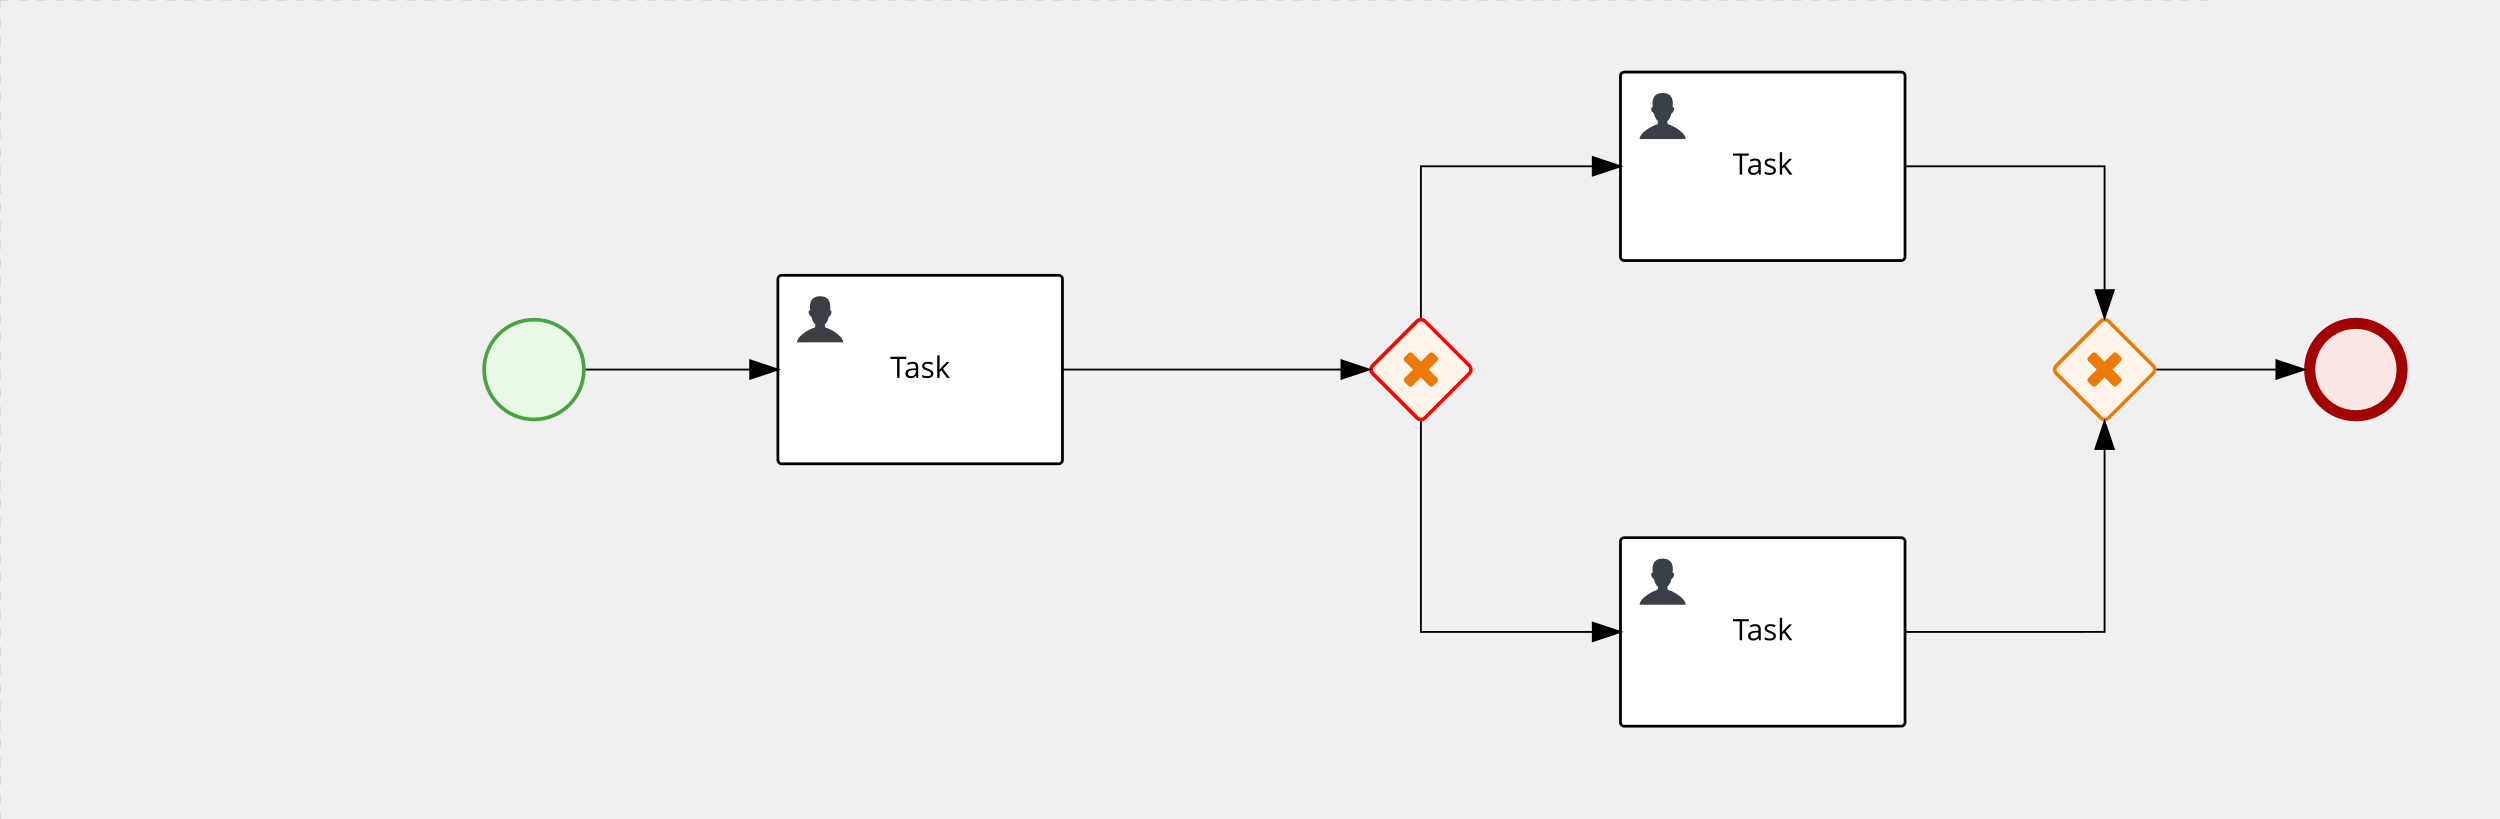
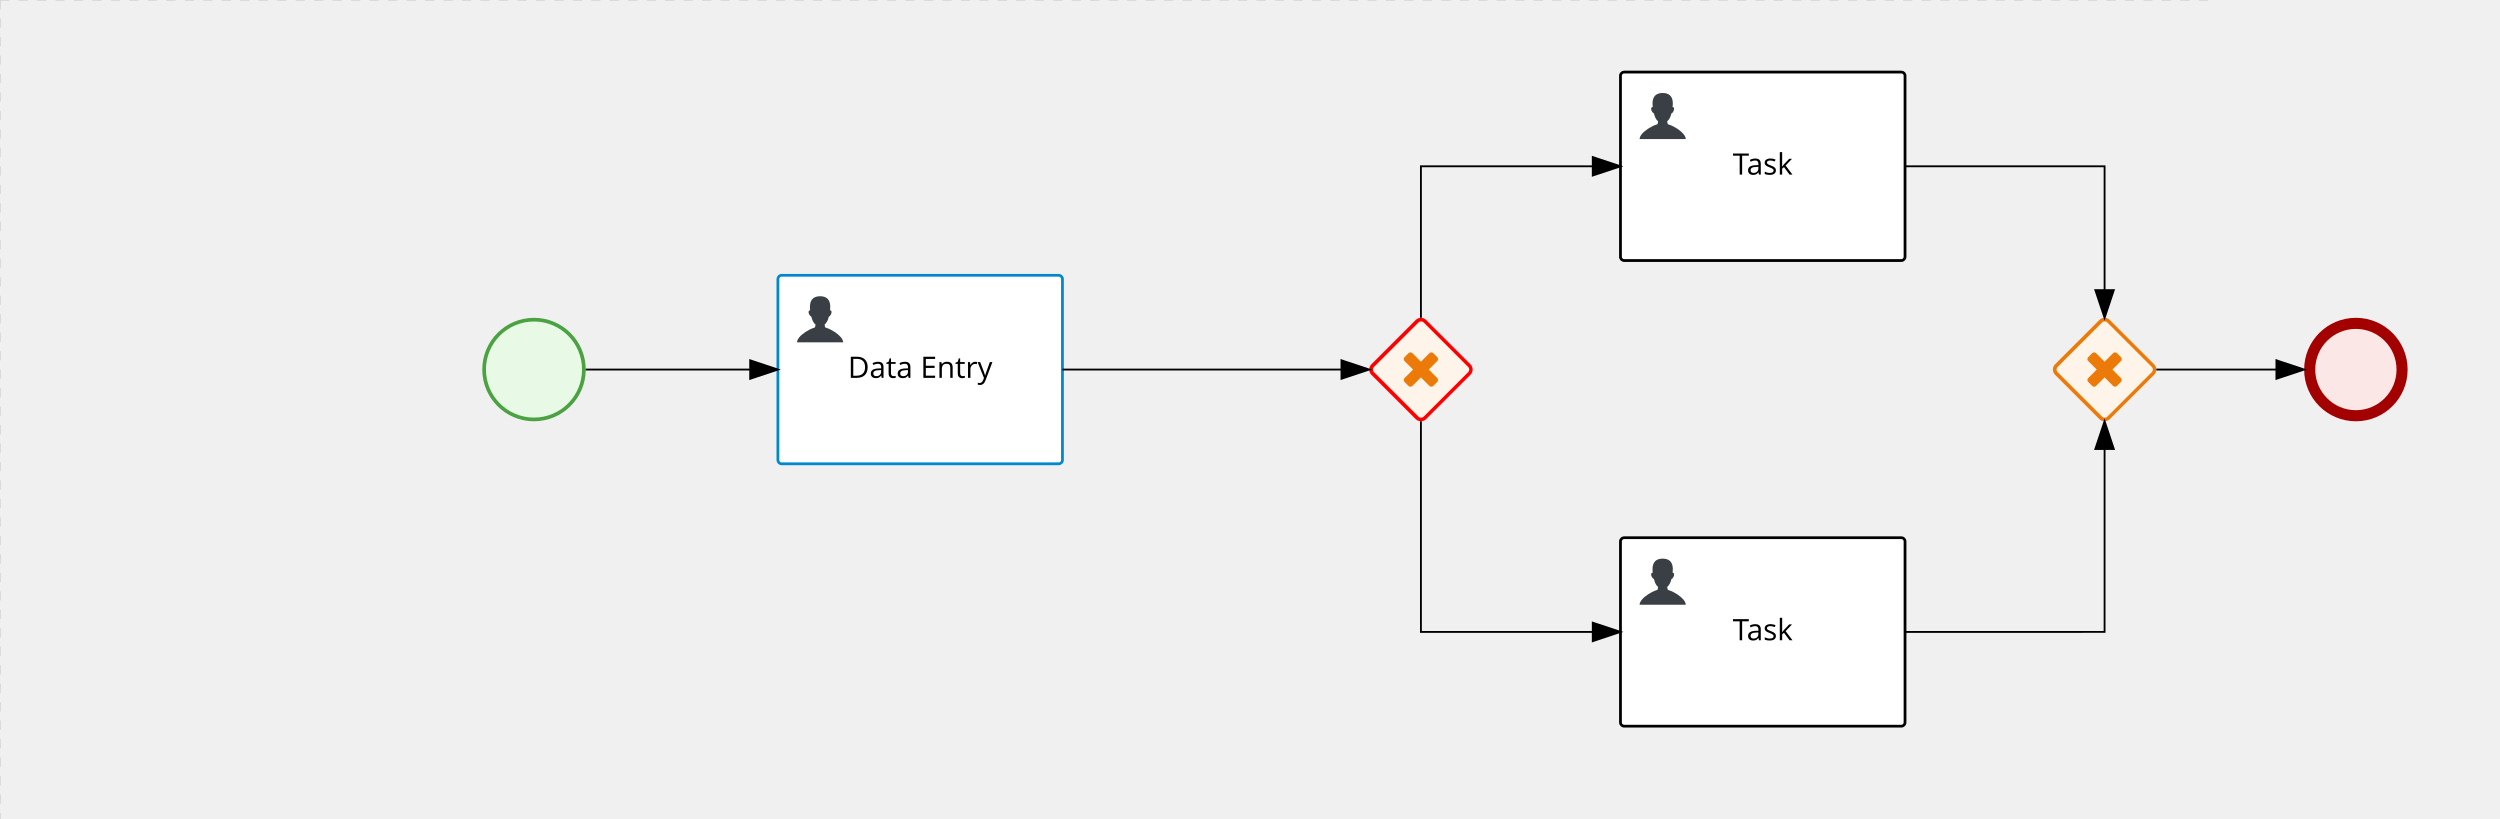
<svg xmlns="http://www.w3.org/2000/svg" version="1.1" width="1353" height="443" viewBox="0 0 1353 443">
  <defs />
  <g transform="matrix(1,0,0,1,0,0)">
    <g>
      <g>
        <g>
          <path fill="none" stroke="#d3d3d3" paint-order="fill stroke markers" d=" M 0 0 L 1200 0" stroke-miterlimit="10" stroke-opacity="0.8" stroke-dasharray="5" />
        </g>
        <g>
          <path fill="none" stroke="#d3d3d3" paint-order="fill stroke markers" d=" M 0 0 L 0 800" stroke-miterlimit="10" stroke-opacity="0.8" stroke-dasharray="5" />
        </g>
      </g>
+       <g id="_7E60B3C5-86F5-4FBC-AF7F-3C49F41F0085" bpmn2nodeid="_7E60B3C5-86F5-4FBC-AF7F-3C49F41F0085" transform="matrix(1,0,0,1,261,172)">
+         <g>
+           <path fill="none" stroke="none" />
+         </g>
+         <g transform="matrix(0.125,0,0,0.125,0,0)">
+           <g transform="matrix(1,0,0,1,0,0)">
+             <path fill="#e8fae6" stroke="none" id="_7E60B3C5-86F5-4FBC-AF7F-3C49F41F0085?shapeType=BACKGROUND" paint-order="stroke fill markers" d=" M 0 0 M 444 224 C 444 263.9 434.2 300.8 414.4 334.5 C 394.7 368.2 368 394.9 334.4 414.5 C 300.8 434.1 263.9 444 224 444 C 184.1 444 147.2 434.2 113.5 414.4 C 79.8 394.7 53.1 368 33.5 334.4 C 13.9 300.8 4 263.9 4 224 C 4 184.1 13.8 147.2 33.6 113.5 C 53.4 79.8 80.1 53.1 113.6 33.5 C 147.1 13.9 184.1 4 224 4 C 263.9 4 300.8 13.8 334.5 33.6 C 368.2 53.4 394.9 80.1 414.5 113.6 C 434.1 147.1 444 184.1 444 224 Z" />
+           </g>
+           <g>
+             <g transform="matrix(1,0,0,1,0,0)">
+               <g transform="matrix(1,0,0,1,0,0)">
+                 <path fill="#4aa241" stroke="none" id="_7E60B3C5-86F5-4FBC-AF7F-3C49F41F0085?shapeType=BORDER&amp;renderType=FILL" paint-order="stroke fill markers" d=" M 0 0 M 224 0 C 100.3 0 0 100.3 0 224 C 0 347.7 100.3 448 224 448 C 347.7 448 448 347.7 448 224 C 448 100.3 347.7 0 224 0 Z M 0 0 M 224 432 C 109.1 432 16 338.9 16 224 C 16 109.1 109.1 16 224 16 C 338.9 16 432 109.1 432 224 C 432 338.9 338.9 432 224 432 Z" />
+               </g>
+             </g>
+           </g>
+         </g>
+         <g transform="matrix(1,0,0,1,28,61)" />
+       </g>
+       <g id="_48335458-28AB-490A-B71D-AE31F1296BA5" bpmn2nodeid="_48335458-28AB-490A-B71D-AE31F1296BA5" transform="matrix(1,0,0,1,877,39)">
+         <g>
+           <path fill="none" stroke="none" />
+         </g>
+         <g transform="matrix(1,0,0,1,0,0)">
+           <path fill="#ffffff" stroke="none" id="_48335458-28AB-490A-B71D-AE31F1296BA5?shapeType=BACKGROUND" paint-order="stroke fill markers" d=" M 2 0 L 152 0 L 152 0 A 2 2 0 0 1 154 2 L 154 100 L 154 100 A 2 2 0 0 1 152 102 L 2 102 L 2 102 A 2 2 0 0 1 0 100 L 0 2 L 0 2 A 2 2 0 0 1 2 0 Z" />
+         </g>
+         <g transform="matrix(1,0,0,1,0,0)">
+           <path fill="none" stroke="#000000" id="_48335458-28AB-490A-B71D-AE31F1296BA5?shapeType=BORDER&amp;renderType=STROKE" paint-order="fill stroke markers" d=" M 2 0 L 152 0 L 152 0 A 2 2 0 0 1 154 2 L 154 100 L 154 100 A 2 2 0 0 1 152 102 L 2 102 L 2 102 A 2 2 0 0 1 0 100 L 0 2 L 0 2 A 2 2 0 0 1 2 0 Z" stroke-miterlimit="10" stroke-width="1.5" stroke-dasharray="" />
+         </g>
+         <g>
+           <g transform="matrix(0.06,0,0,0.06,9.4,9.4)">
+             <g transform="matrix(1,0,0,1,0,0)">
+               <path fill="#393f44" stroke="none" id="_48335458-28AB-490A-B71D-AE31F1296BA5undefined" paint-order="stroke fill markers" d=" M 0 0 M 16 445.21 C 16 440.869 18.784 431.129 22.001 424.217 C 35.768 394.64 77.283 359.28 129 333.084 C 144.516 325.224 157.347 319.964 167.807 317.174 C 171.932 316.074 175.729 314.414 176.525 313.363 C 178.894 310.234 180.914 302.908 181.727 294.5 L 182.5 286.5 L 178.507 283.455 C 166.303 274.146 154.284 251.678 148.04 226.5 C 145.611 216.707 145.056 215.462 142.984 215.158 C 141.703 214.97 138.083 212.243 134.939 209.099 C 123.233 197.393 116.891 177.376 121.44 166.49 C 123.002 162.751 128.155 159.01 131.75 159.004 C 134.448 159 134.471 158.603 132.914 138.788 C 130.927 113.496 134.279 92.265 143.132 74.076 C 152.232 55.38 167.569 42.882 189.049 36.66 C 210.203 30.532 237.797 30.532 258.951 36.66 C 300.042 48.563 318.958 83.806 314.955 141 C 314.32 150.075 313.624 157.788 313.409 158.14 C 313.194 158.493 314.575 159.073 316.479 159.43 C 328.929 161.766 330.986 177.018 321.496 196.621 C 316.903 206.109 309.357 214.508 304.817 215.185 C 303.023 215.453 302.293 217.146 299.943 226.5 C 296.659 239.567 294.474 245.305 287.948 257.995 C 282.491 268.606 273.035 281.109 268.108 284.229 L 264.871 286.278 L 265.518 292.889 C 266.345 301.33 268.639 309.871 270.877 312.837 C 272.067 314.415 275.002 315.79 280.063 317.139 C 291.069 320.075 303.617 325.274 321 334.102 C 369.815 358.891 410.848 393.758 425.032 422.5 C 429.07 430.682 432 440.232 432 445.21 L 432 448 L 224 448 L 16 448 L 16 445.21 Z" />
+             </g>
+           </g>
+         </g>
+         <g transform="matrix(1,0,0,1,4.04,13.68)">
+           <g transform="matrix(0.04,0,0,0.04,63.36,69.12)">
+             <g transform="matrix(1,0,0,1,0,0)">
+               <path fill="none" stroke="none" />
+             </g>
+             <g transform="matrix(1,0,0,1,0,0)">
+               <path fill="none" stroke="none" />
+             </g>
+           </g>
+         </g>
+         <g transform="matrix(1,0,0,1,60.75,43.5)">
+           <text fill="#000000" stroke="none" font-family="Open Sans" font-size="12pt" font-style="normal" font-weight="normal" text-decoration="normal" x="16.25" y="12" text-anchor="middle" dominant-baseline="alphabetic">Task</text>
+         </g>
+       </g>
+       <g id="_F8A2582E-1308-4463-AD0D-CFB6869BFDBD" bpmn2nodeid="_F8A2582E-1308-4463-AD0D-CFB6869BFDBD" transform="matrix(1,0,0,1,877,291)">
+         <g>
+           <path fill="none" stroke="none" />
+         </g>
+         <g transform="matrix(1,0,0,1,0,0)">
+           <path fill="#ffffff" stroke="none" id="_F8A2582E-1308-4463-AD0D-CFB6869BFDBD?shapeType=BACKGROUND" paint-order="stroke fill markers" d=" M 2 0 L 152 0 L 152 0 A 2 2 0 0 1 154 2 L 154 100 L 154 100 A 2 2 0 0 1 152 102 L 2 102 L 2 102 A 2 2 0 0 1 0 100 L 0 2 L 0 2 A 2 2 0 0 1 2 0 Z" />
+         </g>
+         <g transform="matrix(1,0,0,1,0,0)">
+           <path fill="none" stroke="#000000" id="_F8A2582E-1308-4463-AD0D-CFB6869BFDBD?shapeType=BORDER&amp;renderType=STROKE" paint-order="fill stroke markers" d=" M 2 0 L 152 0 L 152 0 A 2 2 0 0 1 154 2 L 154 100 L 154 100 A 2 2 0 0 1 152 102 L 2 102 L 2 102 A 2 2 0 0 1 0 100 L 0 2 L 0 2 A 2 2 0 0 1 2 0 Z" stroke-miterlimit="10" stroke-width="1.5" stroke-dasharray="" />
+         </g>
+         <g>
+           <g transform="matrix(0.06,0,0,0.06,9.4,9.4)">
+             <g transform="matrix(1,0,0,1,0,0)">
+               <path fill="#393f44" stroke="none" id="_F8A2582E-1308-4463-AD0D-CFB6869BFDBDundefined" paint-order="stroke fill markers" d=" M 0 0 M 16 445.21 C 16 440.869 18.784 431.129 22.001 424.217 C 35.768 394.64 77.283 359.28 129 333.084 C 144.516 325.224 157.347 319.964 167.807 317.174 C 171.932 316.074 175.729 314.414 176.525 313.363 C 178.894 310.234 180.914 302.908 181.727 294.5 L 182.5 286.5 L 178.507 283.455 C 166.303 274.146 154.284 251.678 148.04 226.5 C 145.611 216.707 145.056 215.462 142.984 215.158 C 141.703 214.97 138.083 212.243 134.939 209.099 C 123.233 197.393 116.891 177.376 121.44 166.49 C 123.002 162.751 128.155 159.01 131.75 159.004 C 134.448 159 134.471 158.603 132.914 138.788 C 130.927 113.496 134.279 92.265 143.132 74.076 C 152.232 55.38 167.569 42.882 189.049 36.66 C 210.203 30.532 237.797 30.532 258.951 36.66 C 300.042 48.563 318.958 83.806 314.955 141 C 314.32 150.075 313.624 157.788 313.409 158.14 C 313.194 158.493 314.575 159.073 316.479 159.43 C 328.929 161.766 330.986 177.018 321.496 196.621 C 316.903 206.109 309.357 214.508 304.817 215.185 C 303.023 215.453 302.293 217.146 299.943 226.5 C 296.659 239.567 294.474 245.305 287.948 257.995 C 282.491 268.606 273.035 281.109 268.108 284.229 L 264.871 286.278 L 265.518 292.889 C 266.345 301.33 268.639 309.871 270.877 312.837 C 272.067 314.415 275.002 315.79 280.063 317.139 C 291.069 320.075 303.617 325.274 321 334.102 C 369.815 358.891 410.848 393.758 425.032 422.5 C 429.07 430.682 432 440.232 432 445.21 L 432 448 L 224 448 L 16 448 L 16 445.21 Z" />
+             </g>
+           </g>
+         </g>
+         <g transform="matrix(1,0,0,1,4.04,13.68)">
+           <g transform="matrix(0.04,0,0,0.04,63.36,69.12)">
+             <g transform="matrix(1,0,0,1,0,0)">
+               <path fill="none" stroke="none" />
+             </g>
+             <g transform="matrix(1,0,0,1,0,0)">
+               <path fill="none" stroke="none" />
+             </g>
+           </g>
+         </g>
+         <g transform="matrix(1,0,0,1,60.75,43.5)">
+           <text fill="#000000" stroke="none" font-family="Open Sans" font-size="12pt" font-style="normal" font-weight="normal" text-decoration="normal" x="16.25" y="12" text-anchor="middle" dominant-baseline="alphabetic">Task</text>
+         </g>
+       </g>
      <g id="_90EE9D54-57E9-41E7-BA7E-F520B3EC6B05" bpmn2nodeid="_90EE9D54-57E9-41E7-BA7E-F520B3EC6B05" transform="matrix(1,0,0,1,741,172)">
        <g>
          <path fill="none" stroke="none" />
        </g>
        <g transform="matrix(0.125,0,0,0.125,0,0)">
          <g transform="matrix(1,0,0,1,0,0)">
            <path fill="#fef4ea" stroke="none" id="_90EE9D54-57E9-41E7-BA7E-F520B3EC6B05?shapeType=BACKGROUND" paint-order="stroke fill markers" d=" M 0 0 M 224.4 4.3 C 216.4 4.3 208.4 7.3 202.3 13.4 L 13.5 202.2 C 1.3 214.4 1.3 234.2 13.5 246.4 L 202.2 435.1 C 208.3 441.2 216.4 444.2 224.3 444.2 C 232.2 444.2 240.3 441.2 246.4 435.1 L 435.1 246.4 C 447.3 234.2 447.3 214.4 435.1 202.2 L 246.5 13.4 C 240.4 7.3 232.4 4.3 224.4 4.3 L 224.4 4.3 Z" />
          </g>
          <g>
            <g transform="matrix(1,0,0,1,0,0)">
              <g transform="matrix(1,0,0,1,0,0)">
                <path fill="rgb(255,0,0)" stroke="none" id="_90EE9D54-57E9-41E7-BA7E-F520B3EC6B05?shapeType=BORDER&amp;renderType=FILL" paint-order="stroke fill markers" d=" M 0 0 M 20.8 212.7 L 213.3 20.2 C 219.6 13.9 229.7 13.9 235.9 20.2 L 428.4 212.7 C 434.7 219 434.7 229.1 428.4 235.3 L 235.9 427.8 C 229.6 434.1 219.5 434.1 213.3 427.8 L 20.8 235.3 C 14.5 229.1 14.5 218.9 20.8 212.7 L 20.8 212.7 Z M 0 0 M 0 224 C 0 232.1 3.1 240.3 9.3 246.5 L 201.5 438.7 C 213.9 451.1 234.1 451.1 246.5 438.7 L 438.7 246.5 C 444.9 240.3 448 232.1 448 224 C 448 215.9 444.9 207.7 438.7 201.5 L 246.5 9.3 C 234.1 -3.1 213.9 -3.1 201.5 9.3 L 9.3 201.5 C 3.1 207.7 0 215.9 0 224 L 0 224 Z" />
              </g>
            </g>
          </g>
          <g>
            <g transform="matrix(1,0,0,1,0,0)">
              <g transform="matrix(1,0,0,1,0,0)">
                <path fill="#ec7a08" stroke="none" id="_90EE9D54-57E9-41E7-BA7E-F520B3EC6B05undefined" paint-order="stroke fill markers" d=" M 0 0 M 298.2 269.2 C 298.2 272.6 297.1 275.3 294.7 277.7 L 277.7 294.7 C 275.3 297.1 272.6 298.2 269.2 298.2 C 265.8 298.2 263.1 297.1 260.7 294.7 L 224 258 L 187.2 294.8 C 184.8 297.2 182.1 298.3 178.7 298.3 C 175.3 298.3 172.6 297.2 170.2 294.8 L 153.2 277.8 C 150.8 275.4 149.7 272.7 149.7 269.3 C 149.7 265.9 150.8 263.2 153.2 260.8 L 190 224 L 153.2 187.2 C 150.8 184.8 149.7 182 149.7 178.7 C 149.7 175.3 150.8 172.5 153.2 170.2 L 170.2 153.2 C 172.6 150.8 175.3 149.7 178.7 149.7 C 182.1 149.7 184.8 150.8 187.2 153.2 L 224 190 L 260.8 153.2 C 263.2 150.8 265.9 149.7 269.3 149.7 C 272.7 149.7 275.4 150.8 277.8 153.2 L 294.8 170.2 C 297.2 172.5 298.3 175.3 298.3 178.7 C 298.3 182 297.2 184.8 294.8 187.2 L 258 224 L 294.8 260.8 C 297.1 263.1 298.2 265.9 298.2 269.2 Z" />
              </g>
            </g>
          </g>
        </g>
        <g transform="matrix(1,0,0,1,28,61)" />
      </g>
-       <g transform="matrix(1,0,0,1,741,172)" />
      <g id="_EBA0CFC2-33D1-4EF9-A200-9CD211929A92" bpmn2nodeid="_EBA0CFC2-33D1-4EF9-A200-9CD211929A92" transform="matrix(1,0,0,1,1111,172)">
        <g>
          <path fill="none" stroke="none" />
        </g>
        <g transform="matrix(0.125,0,0,0.125,0,0)">
          <g transform="matrix(1,0,0,1,0,0)">
            <path fill="#fef4ea" stroke="none" id="_EBA0CFC2-33D1-4EF9-A200-9CD211929A92?shapeType=BACKGROUND" paint-order="stroke fill markers" d=" M 0 0 M 224.4 4.3 C 216.4 4.3 208.4 7.3 202.3 13.4 L 13.5 202.2 C 1.3 214.4 1.3 234.2 13.5 246.4 L 202.2 435.1 C 208.3 441.2 216.4 444.2 224.3 444.2 C 232.2 444.2 240.3 441.2 246.4 435.1 L 435.1 246.4 C 447.3 234.2 447.3 214.4 435.1 202.2 L 246.5 13.4 C 240.4 7.3 232.4 4.3 224.4 4.3 L 224.4 4.3 Z" />
          </g>
          <g>
            <g transform="matrix(1,0,0,1,0,0)">
              <g transform="matrix(1,0,0,1,0,0)">
-                 <path fill="rgb(236,122,8)" stroke="none" id="_EBA0CFC2-33D1-4EF9-A200-9CD211929A92?shapeType=BORDER&amp;renderType=FILL" paint-order="stroke fill markers" d=" M 0 0 M 20.8 212.7 L 213.3 20.2 C 219.6 13.9 229.7 13.9 235.9 20.2 L 428.4 212.7 C 434.7 219 434.7 229.1 428.4 235.3 L 235.9 427.8 C 229.6 434.1 219.5 434.1 213.3 427.8 L 20.8 235.3 C 14.5 229.1 14.5 218.9 20.8 212.7 L 20.8 212.7 Z M 0 0 M 0 224 C 0 232.1 3.1 240.3 9.3 246.5 L 201.5 438.7 C 213.9 451.1 234.1 451.1 246.5 438.7 L 438.7 246.5 C 444.9 240.3 448 232.1 448 224 C 448 215.9 444.9 207.7 438.7 201.5 L 246.5 9.3 C 234.1 -3.1 213.9 -3.1 201.5 9.3 L 9.3 201.5 C 3.1 207.7 0 215.9 0 224 L 0 224 Z" />
+                 <path fill="#ec7a08" stroke="none" id="_EBA0CFC2-33D1-4EF9-A200-9CD211929A92?shapeType=BORDER&amp;renderType=FILL" paint-order="stroke fill markers" d=" M 0 0 M 20.8 212.7 L 213.3 20.2 C 219.6 13.9 229.7 13.9 235.9 20.2 L 428.4 212.7 C 434.7 219 434.7 229.1 428.4 235.3 L 235.9 427.8 C 229.6 434.1 219.5 434.1 213.3 427.8 L 20.8 235.3 C 14.5 229.1 14.5 218.9 20.8 212.7 L 20.8 212.7 Z M 0 0 M 0 224 C 0 232.1 3.1 240.3 9.3 246.5 L 201.5 438.7 C 213.9 451.1 234.1 451.1 246.5 438.7 L 438.7 246.5 C 444.9 240.3 448 232.1 448 224 C 448 215.9 444.9 207.7 438.7 201.5 L 246.5 9.3 C 234.1 -3.1 213.9 -3.1 201.5 9.3 L 9.3 201.5 C 3.1 207.7 0 215.9 0 224 L 0 224 Z" />
              </g>
            </g>
          </g>
          <g>
            <g transform="matrix(1,0,0,1,0,0)">
              <g transform="matrix(1,0,0,1,0,0)">
                <path fill="#ec7a08" stroke="none" id="_EBA0CFC2-33D1-4EF9-A200-9CD211929A92undefined" paint-order="stroke fill markers" d=" M 0 0 M 298.2 269.2 C 298.2 272.6 297.1 275.3 294.7 277.7 L 277.7 294.7 C 275.3 297.1 272.6 298.2 269.2 298.2 C 265.8 298.2 263.1 297.1 260.7 294.7 L 224 258 L 187.2 294.8 C 184.8 297.2 182.1 298.3 178.7 298.3 C 175.3 298.3 172.6 297.2 170.2 294.8 L 153.2 277.8 C 150.8 275.4 149.7 272.7 149.7 269.3 C 149.7 265.9 150.8 263.2 153.2 260.8 L 190 224 L 153.2 187.2 C 150.8 184.8 149.7 182 149.7 178.7 C 149.7 175.3 150.8 172.5 153.2 170.2 L 170.2 153.2 C 172.6 150.8 175.3 149.7 178.7 149.7 C 182.1 149.7 184.8 150.8 187.2 153.2 L 224 190 L 260.8 153.2 C 263.2 150.8 265.9 149.7 269.3 149.7 C 272.7 149.7 275.4 150.8 277.8 153.2 L 294.8 170.2 C 297.2 172.5 298.3 175.3 298.3 178.7 C 298.3 182 297.2 184.8 294.8 187.2 L 258 224 L 294.8 260.8 C 297.1 263.1 298.2 265.9 298.2 269.2 Z" />
              </g>
            </g>
          </g>
        </g>
        <g transform="matrix(1,0,0,1,28,61)" />
      </g>
-       <g transform="matrix(1,0,0,1,1111,172)" />
+       <g id="_688BF893-CCF3-413D-9069-D10E227BC680" bpmn2nodeid="_688BF893-CCF3-413D-9069-D10E227BC680" transform="matrix(1,0,0,1,421,149)">
+         <g>
+           <path fill="none" stroke="none" />
+         </g>
+         <g transform="matrix(1,0,0,1,0,0)">
+           <path fill="#ffffff" stroke="none" id="_688BF893-CCF3-413D-9069-D10E227BC680?shapeType=BACKGROUND" paint-order="stroke fill markers" d=" M 2 0 L 152 0 L 152 0 A 2 2 0 0 1 154 2 L 154 100 L 154 100 A 2 2 0 0 1 152 102 L 2 102 L 2 102 A 2 2 0 0 1 0 100 L 0 2 L 0 2 A 2 2 0 0 1 2 0 Z" />
+         </g>
+         <g transform="matrix(1,0,0,1,0,0)">
+           <path fill="none" stroke="rgb(0,136,206)" id="_688BF893-CCF3-413D-9069-D10E227BC680?shapeType=BORDER&amp;renderType=STROKE" paint-order="fill stroke markers" d=" M 2 0 L 152 0 L 152 0 A 2 2 0 0 1 154 2 L 154 100 L 154 100 A 2 2 0 0 1 152 102 L 2 102 L 2 102 A 2 2 0 0 1 0 100 L 0 2 L 0 2 A 2 2 0 0 1 2 0 Z" stroke-miterlimit="10" stroke-width="1.5" stroke-dasharray="" />
+         </g>
+         <g>
+           <g transform="matrix(0.06,0,0,0.06,9.4,9.4)">
+             <g transform="matrix(1,0,0,1,0,0)">
+               <path fill="#393f44" stroke="none" id="_688BF893-CCF3-413D-9069-D10E227BC680undefined" paint-order="stroke fill markers" d=" M 0 0 M 16 445.21 C 16 440.869 18.784 431.129 22.001 424.217 C 35.768 394.64 77.283 359.28 129 333.084 C 144.516 325.224 157.347 319.964 167.807 317.174 C 171.932 316.074 175.729 314.414 176.525 313.363 C 178.894 310.234 180.914 302.908 181.727 294.5 L 182.5 286.5 L 178.507 283.455 C 166.303 274.146 154.284 251.678 148.04 226.5 C 145.611 216.707 145.056 215.462 142.984 215.158 C 141.703 214.97 138.083 212.243 134.939 209.099 C 123.233 197.393 116.891 177.376 121.44 166.49 C 123.002 162.751 128.155 159.01 131.75 159.004 C 134.448 159 134.471 158.603 132.914 138.788 C 130.927 113.496 134.279 92.265 143.132 74.076 C 152.232 55.38 167.569 42.882 189.049 36.66 C 210.203 30.532 237.797 30.532 258.951 36.66 C 300.042 48.563 318.958 83.806 314.955 141 C 314.32 150.075 313.624 157.788 313.409 158.14 C 313.194 158.493 314.575 159.073 316.479 159.43 C 328.929 161.766 330.986 177.018 321.496 196.621 C 316.903 206.109 309.357 214.508 304.817 215.185 C 303.023 215.453 302.293 217.146 299.943 226.5 C 296.659 239.567 294.474 245.305 287.948 257.995 C 282.491 268.606 273.035 281.109 268.108 284.229 L 264.871 286.278 L 265.518 292.889 C 266.345 301.33 268.639 309.871 270.877 312.837 C 272.067 314.415 275.002 315.79 280.063 317.139 C 291.069 320.075 303.617 325.274 321 334.102 C 369.815 358.891 410.848 393.758 425.032 422.5 C 429.07 430.682 432 440.232 432 445.21 L 432 448 L 224 448 L 16 448 L 16 445.21 Z" />
+             </g>
+           </g>
+         </g>
+         <g transform="matrix(1,0,0,1,4.04,13.68)">
+           <g transform="matrix(0.04,0,0,0.04,63.36,69.12)">
+             <g transform="matrix(1,0,0,1,0,0)">
+               <path fill="none" stroke="none" />
+             </g>
+             <g transform="matrix(1,0,0,1,0,0)">
+               <path fill="none" stroke="none" />
+             </g>
+           </g>
+         </g>
+         <g transform="matrix(1,0,0,1,37.88672,43.5)">
+           <text fill="#000000" stroke="none" font-family="Open Sans" font-size="12pt" font-style="normal" font-weight="normal" text-decoration="normal" x="39.113" y="12" text-anchor="middle" dominant-baseline="alphabetic">Data Entry</text>
+         </g>
+       </g>
      <g id="_985C3D8A-359D-4E81-978A-1CBE9A090119" bpmn2nodeid="_985C3D8A-359D-4E81-978A-1CBE9A090119" transform="matrix(1,0,0,1,1247,172)">
        <g>
          <path fill="none" stroke="none" />
        </g>
        <g transform="matrix(0.125,0,0,0.125,0,0)">
          <g transform="matrix(1,0,0,1,0,0)">
            <path fill="#fce7e7" stroke="none" id="_985C3D8A-359D-4E81-978A-1CBE9A090119?shapeType=BACKGROUND" paint-order="stroke fill markers" d=" M 0 0 M 444 224 C 444 263.9 434.2 300.8 414.4 334.5 C 394.7 368.2 368 394.9 334.4 414.5 C 300.8 434.1 263.9 444 224 444 C 184.1 444 147.2 434.2 113.5 414.4 C 79.8 394.7 53.1 368 33.5 334.4 C 13.9 300.8 4 263.9 4 224 C 4 184.1 13.8 147.2 33.6 113.5 C 53.4 79.8 80.1 53.1 113.6 33.5 C 147.1 13.9 184.1 4 224 4 C 263.9 4 300.8 13.8 334.5 33.6 C 368.2 53.4 394.9 80.1 414.5 113.6 C 434.1 147.1 444 184.1 444 224 Z" />
          </g>
          <g>
            <g transform="matrix(1,0,0,1,0,0)">
              <g transform="matrix(1,0,0,1,0,0)">
-                 <path fill="rgb(163,0,0)" stroke="none" id="_985C3D8A-359D-4E81-978A-1CBE9A090119?shapeType=BORDER&amp;renderType=FILL" paint-order="stroke fill markers" d=" M 0 0 M 224 0 C 100.3 0 0 100.3 0 224 C 0 347.7 100.3 448 224 448 C 347.7 448 448 347.7 448 224 C 448 100.3 347.7 0 224 0 Z M 0 0 M 224 400 C 126.8 400 48 321.2 48 224 C 48 126.8 126.8 48 224 48 C 321.2 48 400 126.8 400 224 C 400 321.2 321.2 400 224 400 Z" />
-               </g>
-             </g>
-           </g>
-         </g>
-         <g transform="matrix(1,0,0,1,28,61)" />
+                 <path fill="#a30000" stroke="none" id="_985C3D8A-359D-4E81-978A-1CBE9A090119?shapeType=BORDER&amp;renderType=FILL" paint-order="stroke fill markers" d=" M 0 0 M 224 0 C 100.3 0 0 100.3 0 224 C 0 347.7 100.3 448 224 448 C 347.7 448 448 347.7 448 224 C 448 100.3 347.7 0 224 0 Z M 0 0 M 224 400 C 126.8 400 48 321.2 48 224 C 48 126.8 126.8 48 224 48 C 321.2 48 400 126.8 400 224 C 400 321.2 321.2 400 224 400 Z" />
+               </g>
+             </g>
+           </g>
+         </g>
+         <g transform="matrix(1,0,0,1,28,61)" />
+       </g>
+       <g id="_D623FFFF-8824-4CA9-8C5D-EF0332BA43A7" bpmn2nodeid="_D623FFFF-8824-4CA9-8C5D-EF0332BA43A7">
+         <g>
+           <path fill="none" stroke="#000000" paint-order="fill stroke markers" d=" M 317 200 L 406 200" stroke-miterlimit="10" stroke-dasharray="" />
+         </g>
+         <g transform="matrix(1,0,0,1,317,200)" />
+         <g transform="matrix(6.123233995736766e-17,1,-1,6.123233995736766e-17,421,195)">
+           <path fill="#000000" stroke="#000000" paint-order="fill stroke markers" d=" M 10 15 L 0 15 L 5 0 Z" stroke-miterlimit="10" stroke-dasharray="" />
+         </g>
+         <g transform="matrix(1,0,0,1,317,190)" />
+       </g>
+       <g id="_8F7C4970-D48C-4BAA-94D7-47503FB28410" bpmn2nodeid="_8F7C4970-D48C-4BAA-94D7-47503FB28410">
+         <g>
+           <path fill="none" stroke="#000000" paint-order="fill stroke markers" d=" M 575 200 L 726 200" stroke-miterlimit="10" stroke-dasharray="" />
+         </g>
+         <g transform="matrix(1,0,0,1,575,200)" />
+         <g transform="matrix(6.123233995736766e-17,1,-1,6.123233995736766e-17,741,195)">
+           <path fill="#000000" stroke="#000000" paint-order="fill stroke markers" d=" M 10 15 L 0 15 L 5 0 Z" stroke-miterlimit="10" stroke-dasharray="" />
+         </g>
+         <g transform="matrix(1,0,0,1,575,190)" />
+       </g>
+       <g id="_74A4690D-B76E-4D29-B8B5-31FD90FFBFB4" bpmn2nodeid="_74A4690D-B76E-4D29-B8B5-31FD90FFBFB4">
+         <g>
+           <path fill="none" stroke="#000000" paint-order="fill stroke markers" d=" M 769 172 L 769 90 L 862 90" stroke-miterlimit="10" stroke-dasharray="" />
+         </g>
+         <g transform="matrix(1,0,0,1,769,172)" />
+         <g transform="matrix(6.123233995736766e-17,1,-1,6.123233995736766e-17,877,85)">
+           <path fill="#000000" stroke="#000000" paint-order="fill stroke markers" d=" M 10 15 L 0 15 L 5 0 Z" stroke-miterlimit="10" stroke-dasharray="" />
+         </g>
+         <g transform="matrix(1,0,0,1,779,131)" />
+       </g>
+       <g id="_CA67B4BE-5838-4C69-8FA0-1A9A695B2106" bpmn2nodeid="_CA67B4BE-5838-4C69-8FA0-1A9A695B2106">
+         <g>
+           <path fill="none" stroke="#000000" paint-order="fill stroke markers" d=" M 1031 90 L 1139 90 L 1139 157" stroke-miterlimit="10" stroke-dasharray="" />
+         </g>
+         <g transform="matrix(1,0,0,1,1031,90)" />
+         <g transform="matrix(-1,1.2246467991473532e-16,-1.2246467991473532e-16,-1,1144,172)">
+           <path fill="#000000" stroke="#000000" paint-order="fill stroke markers" d=" M 10 15 L 0 15 L 5 0 Z" stroke-miterlimit="10" stroke-dasharray="" />
+         </g>
+         <g transform="matrix(1,0,0,1,1031,80)" />
      </g>
      <g id="_23FAC9B6-E84D-4505-B337-CB98E7A8E75C" bpmn2nodeid="_23FAC9B6-E84D-4505-B337-CB98E7A8E75C">
        <g>
          <path fill="none" stroke="#000000" paint-order="fill stroke markers" d=" M 1167 200 L 1232 200" stroke-miterlimit="10" stroke-dasharray="" />
        </g>
        <g transform="matrix(1,0,0,1,1167,200)" />
        <g transform="matrix(6.123233995736766e-17,1,-1,6.123233995736766e-17,1247,195)">
          <path fill="#000000" stroke="#000000" paint-order="fill stroke markers" d=" M 10 15 L 0 15 L 5 0 Z" stroke-miterlimit="10" stroke-dasharray="" />
        </g>
        <g transform="matrix(1,0,0,1,1167,190)" />
      </g>
-       <g transform="matrix(1,0,0,1,1247,172)" />
-       <g id="_48335458-28AB-490A-B71D-AE31F1296BA5" bpmn2nodeid="_48335458-28AB-490A-B71D-AE31F1296BA5" transform="matrix(1,0,0,1,877,39)">
-         <g>
-           <path fill="none" stroke="none" />
-         </g>
-         <g transform="matrix(1,0,0,1,0,0)">
-           <path fill="#ffffff" stroke="none" id="_48335458-28AB-490A-B71D-AE31F1296BA5?shapeType=BACKGROUND" paint-order="stroke fill markers" d=" M 2 0 L 152 0 L 152 0 A 2 2 0 0 1 154 2 L 154 100 L 154 100 A 2 2 0 0 1 152 102 L 2 102 L 2 102 A 2 2 0 0 1 0 100 L 0 2 L 0 2 A 2 2 0 0 1 2 0 Z" />
-         </g>
-         <g transform="matrix(1,0,0,1,0,0)">
-           <path fill="none" stroke="rgb(0,0,0)" id="_48335458-28AB-490A-B71D-AE31F1296BA5?shapeType=BORDER&amp;renderType=STROKE" paint-order="fill stroke markers" d=" M 2 0 L 152 0 L 152 0 A 2 2 0 0 1 154 2 L 154 100 L 154 100 A 2 2 0 0 1 152 102 L 2 102 L 2 102 A 2 2 0 0 1 0 100 L 0 2 L 0 2 A 2 2 0 0 1 2 0 Z" stroke-miterlimit="10" stroke-width="1.5" stroke-dasharray="" />
-         </g>
-         <g>
-           <g transform="matrix(0.06,0,0,0.06,9.4,9.4)">
-             <g transform="matrix(1,0,0,1,0,0)">
-               <path fill="#393f44" stroke="none" id="_48335458-28AB-490A-B71D-AE31F1296BA5undefined" paint-order="stroke fill markers" d=" M 0 0 M 16 445.21 C 16 440.869 18.784 431.129 22.001 424.217 C 35.768 394.64 77.283 359.28 129 333.084 C 144.516 325.224 157.347 319.964 167.807 317.174 C 171.932 316.074 175.729 314.414 176.525 313.363 C 178.894 310.234 180.914 302.908 181.727 294.5 L 182.5 286.5 L 178.507 283.455 C 166.303 274.146 154.284 251.678 148.04 226.5 C 145.611 216.707 145.056 215.462 142.984 215.158 C 141.703 214.97 138.083 212.243 134.939 209.099 C 123.233 197.393 116.891 177.376 121.44 166.49 C 123.002 162.751 128.155 159.01 131.75 159.004 C 134.448 159 134.471 158.603 132.914 138.788 C 130.927 113.496 134.279 92.265 143.132 74.076 C 152.232 55.38 167.569 42.882 189.049 36.66 C 210.203 30.532 237.797 30.532 258.951 36.66 C 300.042 48.563 318.958 83.806 314.955 141 C 314.32 150.075 313.624 157.788 313.409 158.14 C 313.194 158.493 314.575 159.073 316.479 159.43 C 328.929 161.766 330.986 177.018 321.496 196.621 C 316.903 206.109 309.357 214.508 304.817 215.185 C 303.023 215.453 302.293 217.146 299.943 226.5 C 296.659 239.567 294.474 245.305 287.948 257.995 C 282.491 268.606 273.035 281.109 268.108 284.229 L 264.871 286.278 L 265.518 292.889 C 266.345 301.33 268.639 309.871 270.877 312.837 C 272.067 314.415 275.002 315.79 280.063 317.139 C 291.069 320.075 303.617 325.274 321 334.102 C 369.815 358.891 410.848 393.758 425.032 422.5 C 429.07 430.682 432 440.232 432 445.21 L 432 448 L 224 448 L 16 448 L 16 445.21 Z" />
-             </g>
-           </g>
-         </g>
-         <g transform="matrix(1,0,0,1,4.04,13.68)">
-           <g transform="matrix(0.04,0,0,0.04,63.36,69.12)">
-             <g transform="matrix(1,0,0,1,0,0)">
-               <path fill="none" stroke="none" />
-             </g>
-             <g transform="matrix(1,0,0,1,0,0)">
-               <path fill="none" stroke="none" />
-             </g>
-           </g>
-         </g>
-         <g transform="matrix(1,0,0,1,60.75,43.5)">
-           <text fill="#000000" stroke="none" font-family="Open Sans" font-size="12pt" font-style="normal" font-weight="normal" text-decoration="normal" x="16.25" y="12" text-anchor="middle" dominant-baseline="alphabetic">Task</text>
-         </g>
-       </g>
-       <g id="_74A4690D-B76E-4D29-B8B5-31FD90FFBFB4" bpmn2nodeid="_74A4690D-B76E-4D29-B8B5-31FD90FFBFB4">
-         <g>
-           <path fill="none" stroke="rgb(0,0,0)" paint-order="fill stroke markers" d=" M 769 172 L 769 90 L 862 90" stroke-miterlimit="10" stroke-dasharray="" />
-         </g>
-         <g transform="matrix(1,0,0,1,769,172)" />
-         <g transform="matrix(6.123233995736766e-17,1,-1,6.123233995736766e-17,877,85)">
-           <path fill="rgb(0,0,0)" stroke="rgb(0,0,0)" paint-order="fill stroke markers" d=" M 10 15 L 0 15 L 5 0 Z" stroke-miterlimit="10" stroke-dasharray="" />
-         </g>
-         <g transform="matrix(1,0,0,1,779,131)" />
-       </g>
-       <g id="_CA67B4BE-5838-4C69-8FA0-1A9A695B2106" bpmn2nodeid="_CA67B4BE-5838-4C69-8FA0-1A9A695B2106">
-         <g>
-           <path fill="none" stroke="rgb(0,0,0)" paint-order="fill stroke markers" d=" M 1031 90 L 1139 90 L 1139 157" stroke-miterlimit="10" stroke-dasharray="" />
-         </g>
-         <g transform="matrix(1,0,0,1,1031,90)" />
-         <g transform="matrix(-1,1.2246467991473532e-16,-1.2246467991473532e-16,-1,1144,172)">
-           <path fill="rgb(0,0,0)" stroke="rgb(0,0,0)" paint-order="fill stroke markers" d=" M 10 15 L 0 15 L 5 0 Z" stroke-miterlimit="10" stroke-dasharray="" />
-         </g>
-         <g transform="matrix(1,0,0,1,1031,80)" />
-       </g>
-       <g transform="matrix(1,0,0,1,877,39)" />
-       <g id="_F8A2582E-1308-4463-AD0D-CFB6869BFDBD" bpmn2nodeid="_F8A2582E-1308-4463-AD0D-CFB6869BFDBD" transform="matrix(1,0,0,1,877,291)">
-         <g>
-           <path fill="none" stroke="none" />
-         </g>
-         <g transform="matrix(1,0,0,1,0,0)">
-           <path fill="#ffffff" stroke="none" id="_F8A2582E-1308-4463-AD0D-CFB6869BFDBD?shapeType=BACKGROUND" paint-order="stroke fill markers" d=" M 2 0 L 152 0 L 152 0 A 2 2 0 0 1 154 2 L 154 100 L 154 100 A 2 2 0 0 1 152 102 L 2 102 L 2 102 A 2 2 0 0 1 0 100 L 0 2 L 0 2 A 2 2 0 0 1 2 0 Z" />
-         </g>
-         <g transform="matrix(1,0,0,1,0,0)">
-           <path fill="none" stroke="rgb(0,0,0)" id="_F8A2582E-1308-4463-AD0D-CFB6869BFDBD?shapeType=BORDER&amp;renderType=STROKE" paint-order="fill stroke markers" d=" M 2 0 L 152 0 L 152 0 A 2 2 0 0 1 154 2 L 154 100 L 154 100 A 2 2 0 0 1 152 102 L 2 102 L 2 102 A 2 2 0 0 1 0 100 L 0 2 L 0 2 A 2 2 0 0 1 2 0 Z" stroke-miterlimit="10" stroke-width="1.5" stroke-dasharray="" />
-         </g>
-         <g>
-           <g transform="matrix(0.06,0,0,0.06,9.4,9.4)">
-             <g transform="matrix(1,0,0,1,0,0)">
-               <path fill="#393f44" stroke="none" id="_F8A2582E-1308-4463-AD0D-CFB6869BFDBDundefined" paint-order="stroke fill markers" d=" M 0 0 M 16 445.21 C 16 440.869 18.784 431.129 22.001 424.217 C 35.768 394.64 77.283 359.28 129 333.084 C 144.516 325.224 157.347 319.964 167.807 317.174 C 171.932 316.074 175.729 314.414 176.525 313.363 C 178.894 310.234 180.914 302.908 181.727 294.5 L 182.5 286.5 L 178.507 283.455 C 166.303 274.146 154.284 251.678 148.04 226.5 C 145.611 216.707 145.056 215.462 142.984 215.158 C 141.703 214.97 138.083 212.243 134.939 209.099 C 123.233 197.393 116.891 177.376 121.44 166.49 C 123.002 162.751 128.155 159.01 131.75 159.004 C 134.448 159 134.471 158.603 132.914 138.788 C 130.927 113.496 134.279 92.265 143.132 74.076 C 152.232 55.38 167.569 42.882 189.049 36.66 C 210.203 30.532 237.797 30.532 258.951 36.66 C 300.042 48.563 318.958 83.806 314.955 141 C 314.32 150.075 313.624 157.788 313.409 158.14 C 313.194 158.493 314.575 159.073 316.479 159.43 C 328.929 161.766 330.986 177.018 321.496 196.621 C 316.903 206.109 309.357 214.508 304.817 215.185 C 303.023 215.453 302.293 217.146 299.943 226.5 C 296.659 239.567 294.474 245.305 287.948 257.995 C 282.491 268.606 273.035 281.109 268.108 284.229 L 264.871 286.278 L 265.518 292.889 C 266.345 301.33 268.639 309.871 270.877 312.837 C 272.067 314.415 275.002 315.79 280.063 317.139 C 291.069 320.075 303.617 325.274 321 334.102 C 369.815 358.891 410.848 393.758 425.032 422.5 C 429.07 430.682 432 440.232 432 445.21 L 432 448 L 224 448 L 16 448 L 16 445.21 Z" />
-             </g>
-           </g>
-         </g>
-         <g transform="matrix(1,0,0,1,4.04,13.68)">
-           <g transform="matrix(0.04,0,0,0.04,63.36,69.12)">
-             <g transform="matrix(1,0,0,1,0,0)">
-               <path fill="none" stroke="none" />
-             </g>
-             <g transform="matrix(1,0,0,1,0,0)">
-               <path fill="none" stroke="none" />
-             </g>
-           </g>
-         </g>
-         <g transform="matrix(1,0,0,1,60.75,43.5)">
-           <text fill="#000000" stroke="none" font-family="Open Sans" font-size="12pt" font-style="normal" font-weight="normal" text-decoration="normal" x="16.25" y="12" text-anchor="middle" dominant-baseline="alphabetic">Task</text>
-         </g>
-       </g>
      <g id="_D41144F0-948A-4345-9C50-C65736ABACCC" bpmn2nodeid="_D41144F0-948A-4345-9C50-C65736ABACCC">
        <g>
-           <path fill="none" stroke="rgb(0,0,0)" paint-order="fill stroke markers" d=" M 769 228 L 769 342 L 862 342" stroke-miterlimit="10" stroke-dasharray="" />
+           <path fill="none" stroke="#000000" paint-order="fill stroke markers" d=" M 769 228 L 769 342 L 862 342" stroke-miterlimit="10" stroke-dasharray="" />
        </g>
        <g transform="matrix(1,0,0,1,769,228)" />
        <g transform="matrix(6.123233995736766e-17,1,-1,6.123233995736766e-17,877,337)">
-           <path fill="rgb(0,0,0)" stroke="rgb(0,0,0)" paint-order="fill stroke markers" d=" M 10 15 L 0 15 L 5 0 Z" stroke-miterlimit="10" stroke-dasharray="" />
+           <path fill="#000000" stroke="#000000" paint-order="fill stroke markers" d=" M 10 15 L 0 15 L 5 0 Z" stroke-miterlimit="10" stroke-dasharray="" />
        </g>
        <g transform="matrix(1,0,0,1,779,285)" />
      </g>
      <g id="_283560E1-8E01-4FE2-9D63-B0481B1FBCB5" bpmn2nodeid="_283560E1-8E01-4FE2-9D63-B0481B1FBCB5">
        <g>
-           <path fill="none" stroke="rgb(0,0,0)" paint-order="fill stroke markers" d=" M 1031 341.995 L 1139 341.987 L 1139 243" stroke-miterlimit="10" stroke-dasharray="" />
+           <path fill="none" stroke="#000000" paint-order="fill stroke markers" d=" M 1031 341.995 L 1139 341.987 L 1139 243" stroke-miterlimit="10" stroke-dasharray="" />
        </g>
        <g transform="matrix(1,0,0,1,1031,341.9946)" />
        <g transform="matrix(1,0,0,1,1134,228)">
-           <path fill="rgb(0,0,0)" stroke="rgb(0,0,0)" paint-order="fill stroke markers" d=" M 10 15 L 0 15 L 5 0 Z" stroke-miterlimit="10" stroke-dasharray="" />
+           <path fill="#000000" stroke="#000000" paint-order="fill stroke markers" d=" M 10 15 L 0 15 L 5 0 Z" stroke-miterlimit="10" stroke-dasharray="" />
        </g>
        <g transform="matrix(1,0,0,1,1031.001,331.9908)" />
      </g>
+       <g transform="matrix(1,0,0,1,261,172)" />
+       <g transform="matrix(1,0,0,1,877,39)" />
      <g transform="matrix(1,0,0,1,877,291)" />
-       <g id="_688BF893-CCF3-413D-9069-D10E227BC680" bpmn2nodeid="_688BF893-CCF3-413D-9069-D10E227BC680" transform="matrix(1,0,0,1,421,149)">
-         <g>
-           <path fill="none" stroke="none" />
-         </g>
-         <g transform="matrix(1,0,0,1,0,0)">
-           <path fill="#ffffff" stroke="none" id="_688BF893-CCF3-413D-9069-D10E227BC680?shapeType=BACKGROUND" paint-order="stroke fill markers" d=" M 2 0 L 152 0 L 152 0 A 2 2 0 0 1 154 2 L 154 100 L 154 100 A 2 2 0 0 1 152 102 L 2 102 L 2 102 A 2 2 0 0 1 0 100 L 0 2 L 0 2 A 2 2 0 0 1 2 0 Z" />
-         </g>
-         <g transform="matrix(1,0,0,1,0,0)">
-           <path fill="none" stroke="rgb(0,0,0)" id="_688BF893-CCF3-413D-9069-D10E227BC680?shapeType=BORDER&amp;renderType=STROKE" paint-order="fill stroke markers" d=" M 2 0 L 152 0 L 152 0 A 2 2 0 0 1 154 2 L 154 100 L 154 100 A 2 2 0 0 1 152 102 L 2 102 L 2 102 A 2 2 0 0 1 0 100 L 0 2 L 0 2 A 2 2 0 0 1 2 0 Z" stroke-miterlimit="10" stroke-width="1.5" stroke-dasharray="" />
-         </g>
-         <g>
-           <g transform="matrix(0.06,0,0,0.06,9.4,9.4)">
-             <g transform="matrix(1,0,0,1,0,0)">
-               <path fill="#393f44" stroke="none" id="_688BF893-CCF3-413D-9069-D10E227BC680undefined" paint-order="stroke fill markers" d=" M 0 0 M 16 445.21 C 16 440.869 18.784 431.129 22.001 424.217 C 35.768 394.64 77.283 359.28 129 333.084 C 144.516 325.224 157.347 319.964 167.807 317.174 C 171.932 316.074 175.729 314.414 176.525 313.363 C 178.894 310.234 180.914 302.908 181.727 294.5 L 182.5 286.5 L 178.507 283.455 C 166.303 274.146 154.284 251.678 148.04 226.5 C 145.611 216.707 145.056 215.462 142.984 215.158 C 141.703 214.97 138.083 212.243 134.939 209.099 C 123.233 197.393 116.891 177.376 121.44 166.49 C 123.002 162.751 128.155 159.01 131.75 159.004 C 134.448 159 134.471 158.603 132.914 138.788 C 130.927 113.496 134.279 92.265 143.132 74.076 C 152.232 55.38 167.569 42.882 189.049 36.66 C 210.203 30.532 237.797 30.532 258.951 36.66 C 300.042 48.563 318.958 83.806 314.955 141 C 314.32 150.075 313.624 157.788 313.409 158.14 C 313.194 158.493 314.575 159.073 316.479 159.43 C 328.929 161.766 330.986 177.018 321.496 196.621 C 316.903 206.109 309.357 214.508 304.817 215.185 C 303.023 215.453 302.293 217.146 299.943 226.5 C 296.659 239.567 294.474 245.305 287.948 257.995 C 282.491 268.606 273.035 281.109 268.108 284.229 L 264.871 286.278 L 265.518 292.889 C 266.345 301.33 268.639 309.871 270.877 312.837 C 272.067 314.415 275.002 315.79 280.063 317.139 C 291.069 320.075 303.617 325.274 321 334.102 C 369.815 358.891 410.848 393.758 425.032 422.5 C 429.07 430.682 432 440.232 432 445.21 L 432 448 L 224 448 L 16 448 L 16 445.21 Z" />
-             </g>
-           </g>
-         </g>
-         <g transform="matrix(1,0,0,1,4.04,13.68)">
-           <g transform="matrix(0.04,0,0,0.04,63.36,69.12)">
-             <g transform="matrix(1,0,0,1,0,0)">
-               <path fill="none" stroke="none" />
-             </g>
-             <g transform="matrix(1,0,0,1,0,0)">
-               <path fill="none" stroke="none" />
-             </g>
-           </g>
-         </g>
-         <g transform="matrix(1,0,0,1,60.75,43.5)">
-           <text fill="#000000" stroke="none" font-family="Open Sans" font-size="12pt" font-style="normal" font-weight="normal" text-decoration="normal" x="16.25" y="12" text-anchor="middle" dominant-baseline="alphabetic">Task</text>
-         </g>
-       </g>
-       <g id="_8F7C4970-D48C-4BAA-94D7-47503FB28410" bpmn2nodeid="_8F7C4970-D48C-4BAA-94D7-47503FB28410">
-         <g>
-           <path fill="none" stroke="#000000" paint-order="fill stroke markers" d=" M 575 200 L 726 200" stroke-miterlimit="10" stroke-dasharray="" />
-         </g>
-         <g transform="matrix(1,0,0,1,575,200)" />
-         <g transform="matrix(6.123233995736766e-17,1,-1,6.123233995736766e-17,741,195)">
-           <path fill="#000000" stroke="#000000" paint-order="fill stroke markers" d=" M 10 15 L 0 15 L 5 0 Z" stroke-miterlimit="10" stroke-dasharray="" />
-         </g>
-         <g transform="matrix(1,0,0,1,575,190)" />
-       </g>
+       <g transform="matrix(1,0,0,1,741,172)" />
+       <g transform="matrix(1,0,0,1,1111,172)" />
+       <g transform="matrix(1,0,0,1,1247,172)" />
      <g transform="matrix(1,0,0,1,421,149)" />
-       <g id="_7E60B3C5-86F5-4FBC-AF7F-3C49F41F0085" bpmn2nodeid="_7E60B3C5-86F5-4FBC-AF7F-3C49F41F0085" transform="matrix(1,0,0,1,261,172)">
-         <g>
-           <path fill="none" stroke="none" />
-         </g>
-         <g transform="matrix(0.125,0,0,0.125,0,0)">
-           <g transform="matrix(1,0,0,1,0,0)">
-             <path fill="#e8fae6" stroke="none" id="_7E60B3C5-86F5-4FBC-AF7F-3C49F41F0085?shapeType=BACKGROUND" paint-order="stroke fill markers" d=" M 0 0 M 444 224 C 444 263.9 434.2 300.8 414.4 334.5 C 394.7 368.2 368 394.9 334.4 414.5 C 300.8 434.1 263.9 444 224 444 C 184.1 444 147.2 434.2 113.5 414.4 C 79.8 394.7 53.1 368 33.5 334.4 C 13.9 300.8 4 263.9 4 224 C 4 184.1 13.8 147.2 33.6 113.5 C 53.4 79.8 80.1 53.1 113.6 33.5 C 147.1 13.9 184.1 4 224 4 C 263.9 4 300.8 13.8 334.5 33.6 C 368.2 53.4 394.9 80.1 414.5 113.6 C 434.1 147.1 444 184.1 444 224 Z" />
-           </g>
-           <g>
-             <g transform="matrix(1,0,0,1,0,0)">
-               <g transform="matrix(1,0,0,1,0,0)">
-                 <path fill="rgb(74,162,65)" stroke="none" id="_7E60B3C5-86F5-4FBC-AF7F-3C49F41F0085?shapeType=BORDER&amp;renderType=FILL" paint-order="stroke fill markers" d=" M 0 0 M 224 0 C 100.3 0 0 100.3 0 224 C 0 347.7 100.3 448 224 448 C 347.7 448 448 347.7 448 224 C 448 100.3 347.7 0 224 0 Z M 0 0 M 224 432 C 109.1 432 16 338.9 16 224 C 16 109.1 109.1 16 224 16 C 338.9 16 432 109.1 432 224 C 432 338.9 338.9 432 224 432 Z" />
-               </g>
-             </g>
-           </g>
-         </g>
-         <g transform="matrix(1,0,0,1,28,61)" />
-       </g>
-       <g id="_D623FFFF-8824-4CA9-8C5D-EF0332BA43A7" bpmn2nodeid="_D623FFFF-8824-4CA9-8C5D-EF0332BA43A7">
-         <g>
-           <path fill="none" stroke="#000000" paint-order="fill stroke markers" d=" M 317 200 L 406 200" stroke-miterlimit="10" stroke-dasharray="" />
-         </g>
-         <g transform="matrix(1,0,0,1,317,200)" />
-         <g transform="matrix(6.123233995736766e-17,1,-1,6.123233995736766e-17,421,195)">
-           <path fill="#000000" stroke="#000000" paint-order="fill stroke markers" d=" M 10 15 L 0 15 L 5 0 Z" stroke-miterlimit="10" stroke-dasharray="" />
-         </g>
-         <g transform="matrix(1,0,0,1,317,190)" />
-       </g>
-       <g transform="matrix(1,0,0,1,261,172)" />
    </g>
  </g>
</svg>
